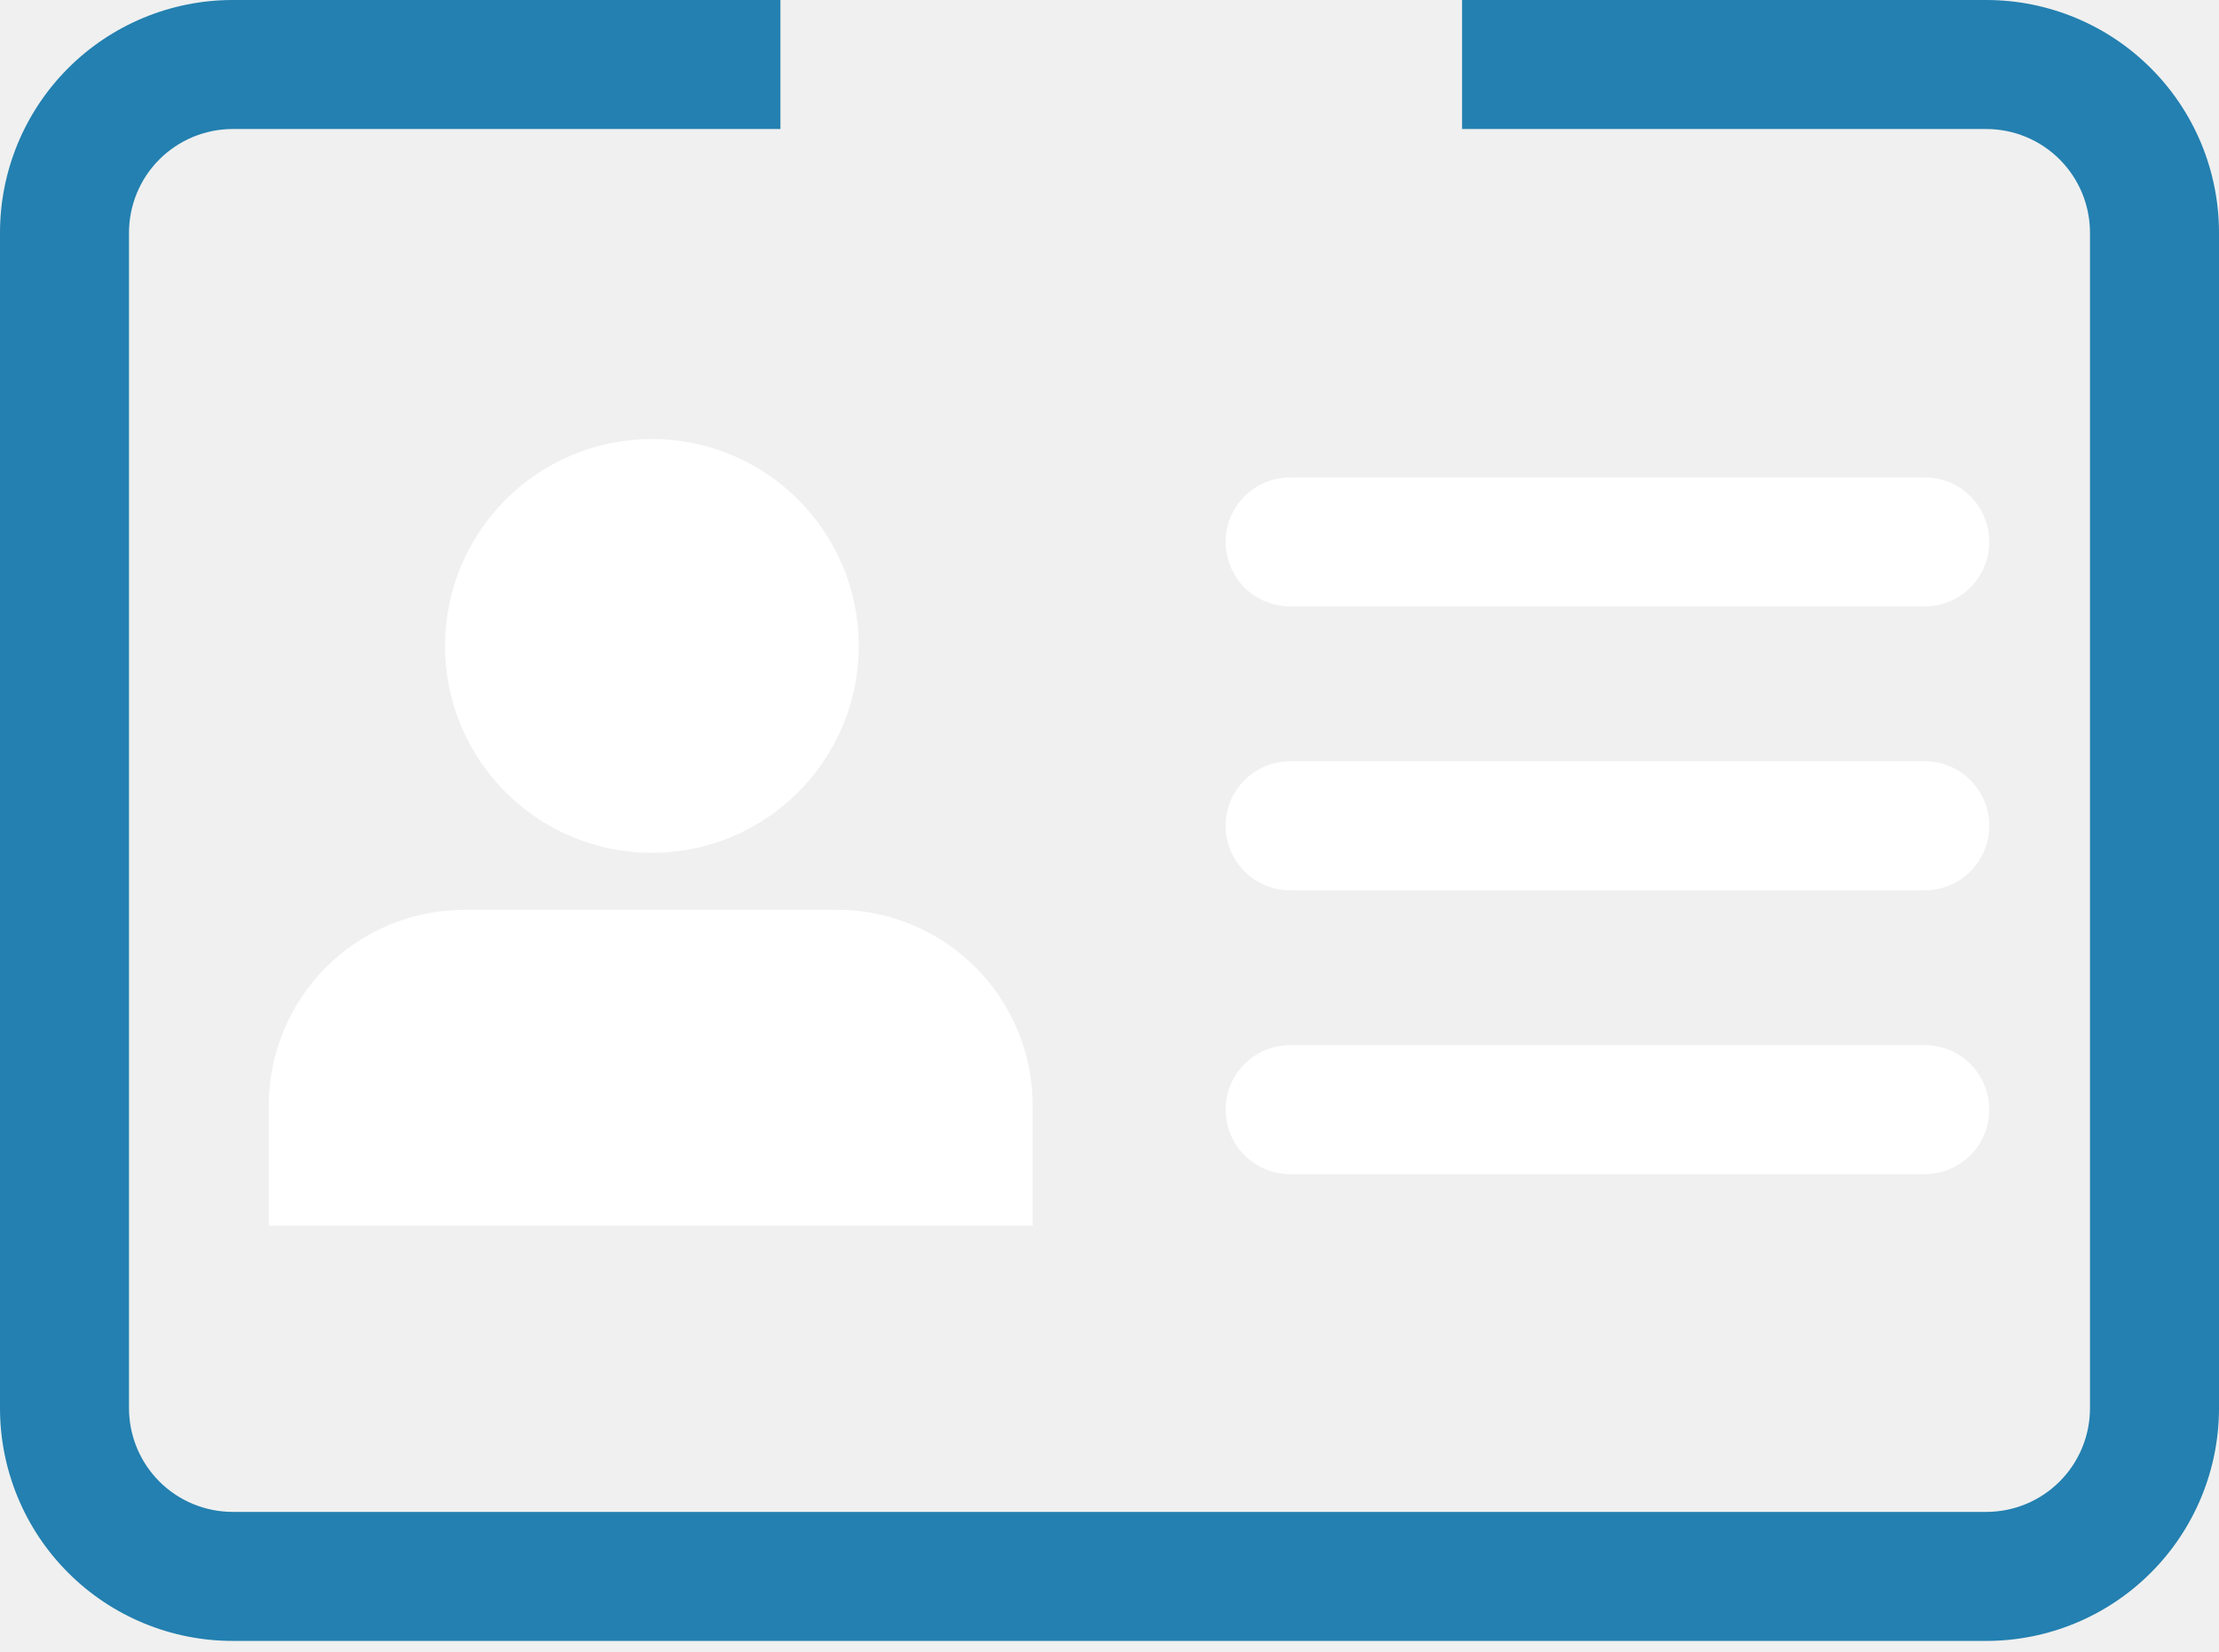
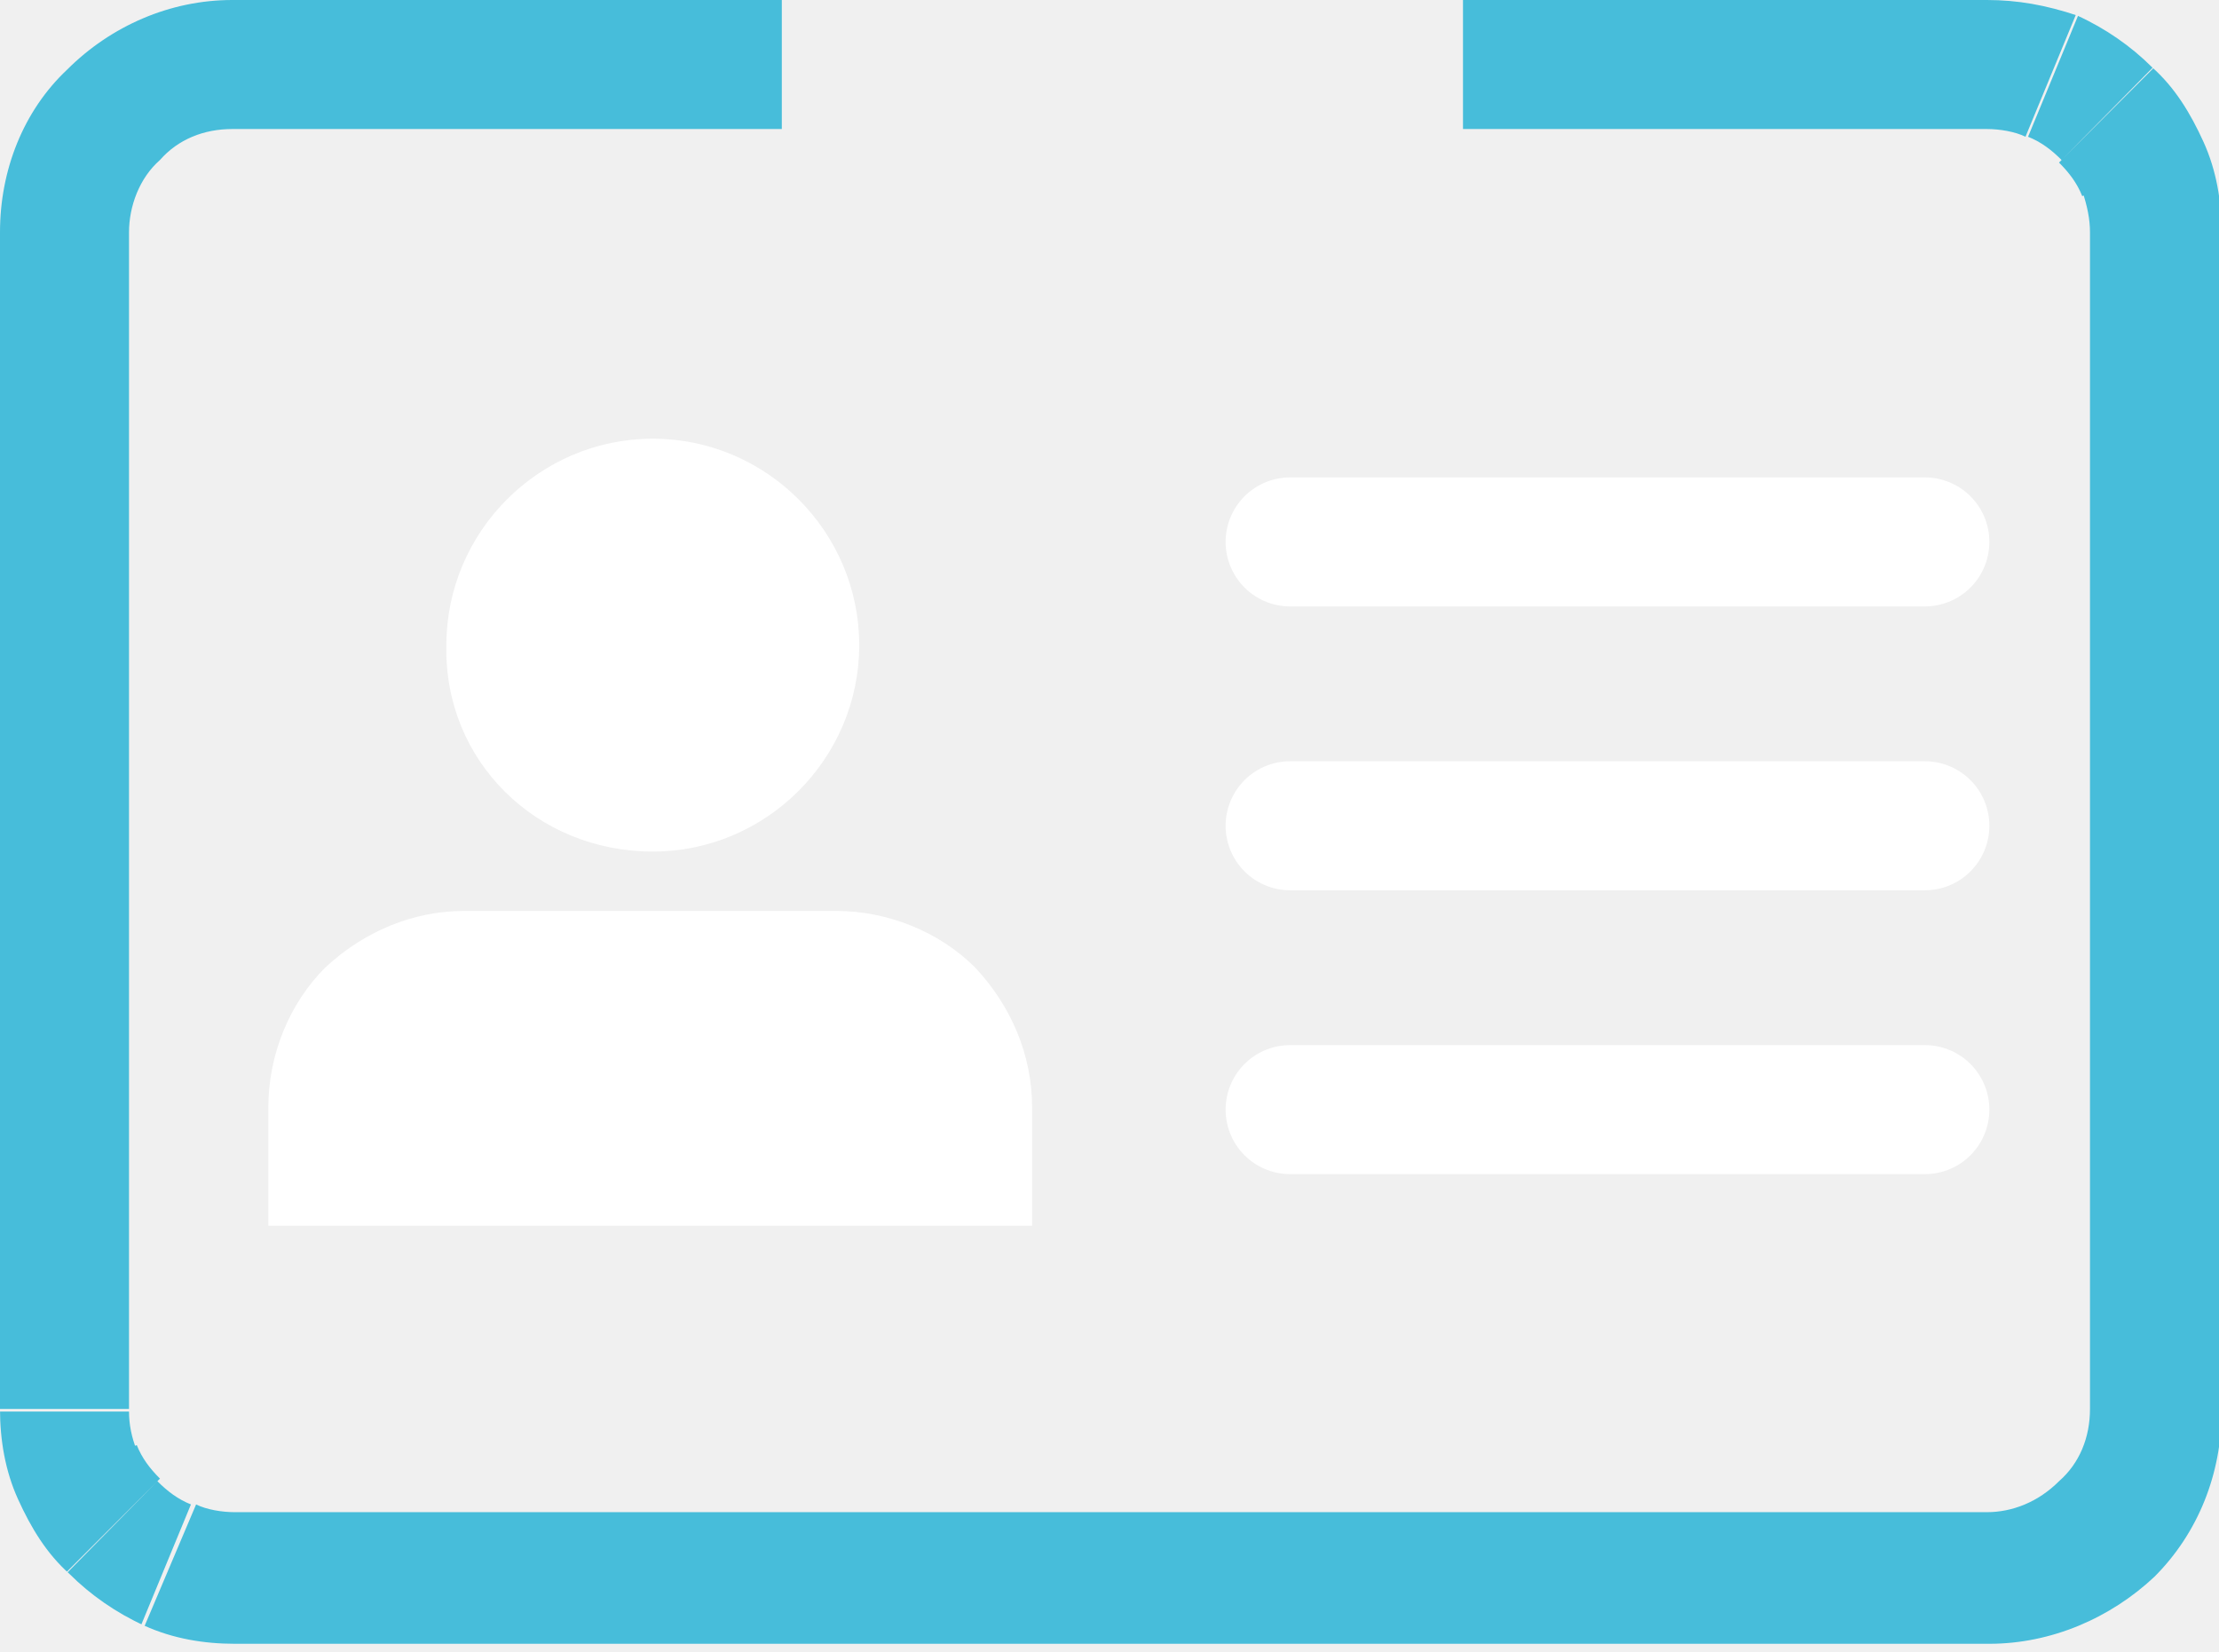
- <svg xmlns="http://www.w3.org/2000/svg" width="86" height="64" viewBox="0 0 86 64" fill="none">
-   <mask id="path-1-inside-1_532_14" fill="white">
-     <path d="M30.246 0H8.989C6.602 0.008 4.316 0.962 2.631 2.652C0.946 4.343 -1.35289e-05 6.632 1.45102e-10 9.019L1.45102e-10 54.57C1.45102e-10 55.754 0.233 56.927 0.687 58.021C1.14 59.116 1.804 60.11 2.642 60.947C3.479 61.785 4.473 62.449 5.568 62.902C6.662 63.356 7.835 63.589 9.019 63.589H76.981C79.373 63.589 81.667 62.639 83.358 60.947C85.05 59.256 86 56.962 86 54.57V9.019C86 7.835 85.767 6.662 85.314 5.568C84.86 4.473 84.196 3.479 83.358 2.642C82.521 1.804 81.527 1.14 80.432 0.687C79.338 0.233 78.165 0 76.981 0L56.665 0" />
+ <svg xmlns="http://www.w3.org/2000/svg" version="1.1" id="Capa_1" x="0px" y="0px" viewBox="0 0 86 64" style="enable-background:new 0 0 86 64;" xml:space="preserve">
+   <style type="text/css">
+ 	.st0{fill:#FFFFFF;filter:url(#Adobe_OpacityMaskFilter);}
+ 	.st1{mask:url(#path-1-inside-1_532_14_00000155831016439071596760000005516665148510999429_);fill:#47BDDA;}
+ 	.st2{fill:#FFFFFF;}
+ 	.st3{fill:none;stroke:#FFFFFF;stroke-width:5;stroke-linecap:round;stroke-miterlimit:10;}
+ </style>
+   <defs>
+     <filter id="Adobe_OpacityMaskFilter" filterUnits="userSpaceOnUse" x="-5" y="-5" width="96" height="73.6">
+       <feColorMatrix type="matrix" values="1 0 0 0 0  0 1 0 0 0  0 0 1 0 0  0 0 0 1 0" />
+     </filter>
+   </defs>
+   <mask maskUnits="userSpaceOnUse" x="-5" y="-5" width="96" height="73.6" id="path-1-inside-1_532_14_00000155831016439071596760000005516665148510999429_">
+     <path class="st0" d="M30.2,0H9C6.6,0,4.3,1,2.6,2.7C0.9,4.3,0,6.6,0,9v45.6c0,1.2,0.2,2.4,0.7,3.5c0.5,1.1,1.1,2.1,2,2.9   c0.8,0.8,1.8,1.5,2.9,2c1.1,0.5,2.3,0.7,3.5,0.7h68c2.4,0,4.7-1,6.4-2.6c1.7-1.7,2.6-4,2.6-6.4V9c0-1.2-0.2-2.4-0.7-3.5   c-0.5-1.1-1.1-2.1-2-2.9c-0.8-0.8-1.8-1.5-2.9-2C79.3,0.2,78.2,0,77,0H56.7" />
  </mask>
-   <path d="M8.989 0V-5H8.98L8.972 -5L8.989 0ZM1.45102e-10 9.019L5 9.019L5 9.019L1.45102e-10 9.019ZM76.981 63.589L76.981 68.589L76.981 63.589ZM86 9.019L91 9.019L86 9.019ZM76.981 0V-5V0ZM30.246 -5H8.989V5H30.246V-5ZM8.972 -5C5.262 -4.987 1.708 -3.505 -0.911 -0.877L6.172 6.182C6.923 5.429 7.942 5.004 9.006 5L8.972 -5ZM-0.911 -0.877C-3.53 1.75 -5 5.309 -5 9.019L5 9.019C5 7.955 5.422 6.935 6.172 6.182L-0.911 -0.877ZM-5 9.019V54.57H5V9.019H-5ZM-5 54.57C-5 56.411 -4.637 58.234 -3.933 59.935L5.306 56.108C5.104 55.62 5 55.098 5 54.57H-5ZM-3.933 59.935C-3.228 61.636 -2.196 63.181 -0.894 64.483L6.177 57.412C5.804 57.039 5.508 56.596 5.306 56.108L-3.933 59.935ZM-0.894 64.483C0.408 65.785 1.953 66.817 3.654 67.522L7.481 58.283C6.993 58.081 6.55 57.785 6.177 57.412L-0.894 64.483ZM3.654 67.522C5.355 68.226 7.178 68.589 9.019 68.589V58.589C8.491 58.589 7.969 58.485 7.481 58.283L3.654 67.522ZM9.019 68.589H76.981V58.589H9.019V68.589ZM76.981 68.589C80.699 68.589 84.265 67.112 86.894 64.483L79.823 57.412C79.069 58.166 78.047 58.589 76.981 58.589L76.981 68.589ZM86.894 64.483C89.523 61.854 91 58.288 91 54.57H81C81 55.636 80.577 56.658 79.823 57.412L86.894 64.483ZM91 54.57V9.019H81V54.57H91ZM91 9.019C91 7.178 90.637 5.355 89.933 3.654L80.694 7.481C80.896 7.969 81 8.491 81 9.019L91 9.019ZM89.933 3.654C89.228 1.953 88.196 0.408 86.894 -0.894L79.823 6.177C80.196 6.55 80.492 6.993 80.694 7.481L89.933 3.654ZM86.894 -0.894C85.592 -2.196 84.047 -3.228 82.346 -3.933L78.519 5.306C79.007 5.508 79.45 5.804 79.823 6.177L86.894 -0.894ZM82.346 -3.933C80.645 -4.637 78.822 -5 76.981 -5V5C77.509 5 78.031 5.104 78.519 5.306L82.346 -3.933ZM76.981 -5L56.665 -5V5L76.981 5V-5Z" fill="#2380B0" mask="url(#path-1-inside-1_532_14)" />
-   <path d="M25.265 33.048C29.693 33.048 33.282 29.458 33.282 25.031C33.282 20.603 29.693 17.014 25.265 17.014C20.838 17.014 17.248 20.603 17.248 25.031C17.248 29.458 20.838 33.048 25.265 33.048Z" fill="white" />
-   <path d="M40.024 47.494V42.848C40.024 40.834 39.224 38.903 37.8 37.479C36.377 36.056 34.446 35.256 32.432 35.256H18.008C15.994 35.256 14.063 36.056 12.64 37.479C11.216 38.903 10.416 40.834 10.416 42.848V47.494" fill="white" />
-   <path d="M50 21H74.597" stroke="white" stroke-width="5" stroke-miterlimit="10" stroke-linecap="round" />
-   <path d="M50 32H74.597" stroke="white" stroke-width="5" stroke-miterlimit="10" stroke-linecap="round" />
-   <path d="M50 43H74.597" stroke="white" stroke-width="5" stroke-miterlimit="10" stroke-linecap="round" />
+   <path class="st1" d="M9,0v-5h0l0,0L9,0z M0,9h5v0L0,9z M77,63.6v5V63.6z M86,9h5H86z M77,0v-5V0z M30.2-5H9V5h21.3V-5z M9-5  C5.3-5,1.7-3.5-0.9-0.9l7.1,7.1C6.9,5.4,7.9,5,9,5L9-5z M-0.9-0.9C-3.5,1.8-5,5.3-5,9L5,9C5,8,5.4,6.9,6.2,6.2L-0.9-0.9z M-5,9v45.6  H5V9H-5z M-5,54.6c0,1.8,0.4,3.7,1.1,5.4l9.2-3.8c-0.2-0.5-0.3-1-0.3-1.5H-5z M-3.9,59.9c0.7,1.7,1.7,3.2,3,4.5l7.1-7.1  c-0.4-0.4-0.7-0.8-0.9-1.3L-3.9,59.9z M-0.9,64.5c1.3,1.3,2.8,2.3,4.5,3l3.8-9.2c-0.5-0.2-0.9-0.5-1.3-0.9L-0.9,64.5z M3.7,67.5  c1.7,0.7,3.5,1.1,5.4,1.1v-10c-0.5,0-1.1-0.1-1.5-0.3L3.7,67.5z M9,68.6h68v-10H9V68.6z M77,68.6c3.7,0,7.3-1.5,9.9-4.1l-7.1-7.1  c-0.8,0.8-1.8,1.2-2.8,1.2V68.6z M86.9,64.5c2.6-2.6,4.1-6.2,4.1-9.9H81c0,1.1-0.4,2.1-1.2,2.8L86.9,64.5z M91,54.6V9H81v45.6H91z   M91,9c0-1.8-0.4-3.7-1.1-5.4l-9.2,3.8C80.9,8,81,8.5,81,9H91z M89.9,3.7c-0.7-1.7-1.7-3.2-3-4.5l-7.1,7.1c0.4,0.4,0.7,0.8,0.9,1.3  L89.9,3.7z M86.9-0.9c-1.3-1.3-2.8-2.3-4.5-3l-3.8,9.2c0.5,0.2,0.9,0.5,1.3,0.9L86.9-0.9z M82.3-3.9C80.6-4.6,78.8-5,77-5V5  c0.5,0,1.1,0.1,1.5,0.3L82.3-3.9z M77-5H56.7V5H77V-5z" />
+   <path class="st2" d="M25.3,33c4.4,0,8-3.6,8-8c0-4.4-3.6-8-8-8c-4.4,0-8,3.6-8,8C17.2,29.5,20.8,33,25.3,33z" />
+   <path class="st2" d="M40,47.5v-4.6c0-2-0.8-3.9-2.2-5.4c-1.4-1.4-3.4-2.2-5.4-2.2H18c-2,0-3.9,0.8-5.4,2.2c-1.4,1.4-2.2,3.4-2.2,5.4  v4.6" />
+   <path class="st3" d="M50,21h24.6" />
+   <path class="st3" d="M50,32h24.6" />
+   <path class="st3" d="M50,43h24.6" />
</svg>
